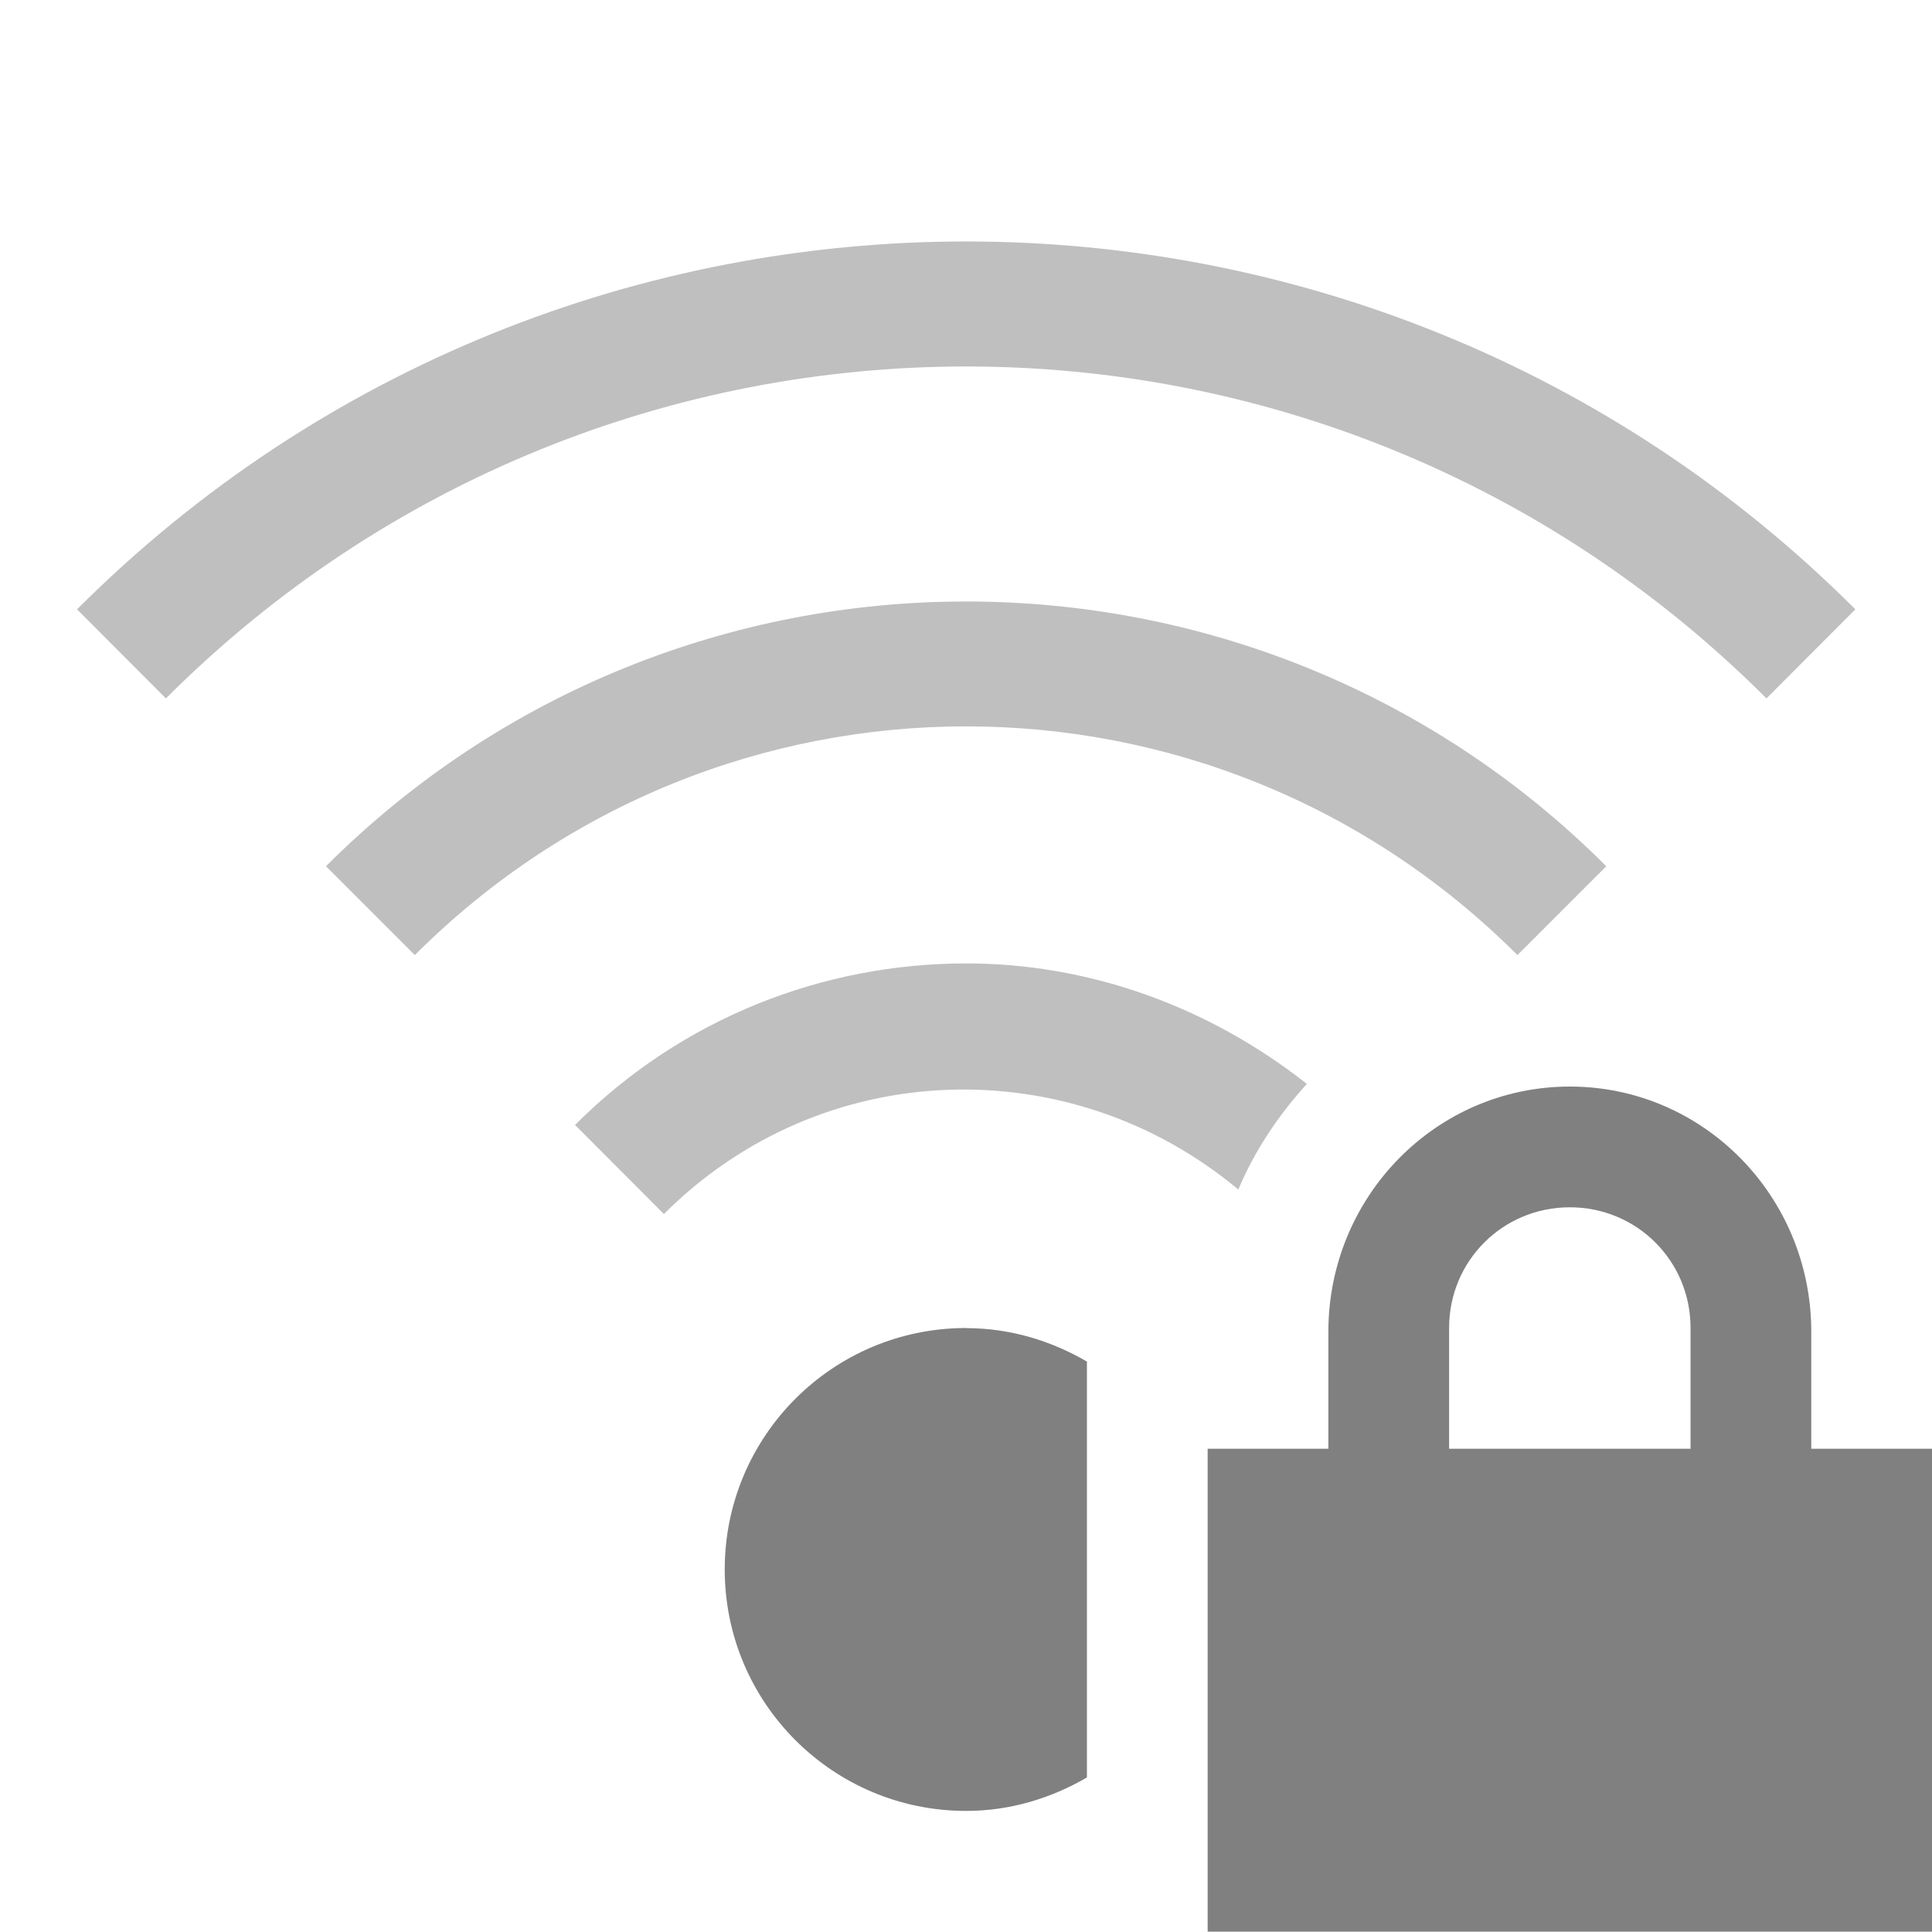
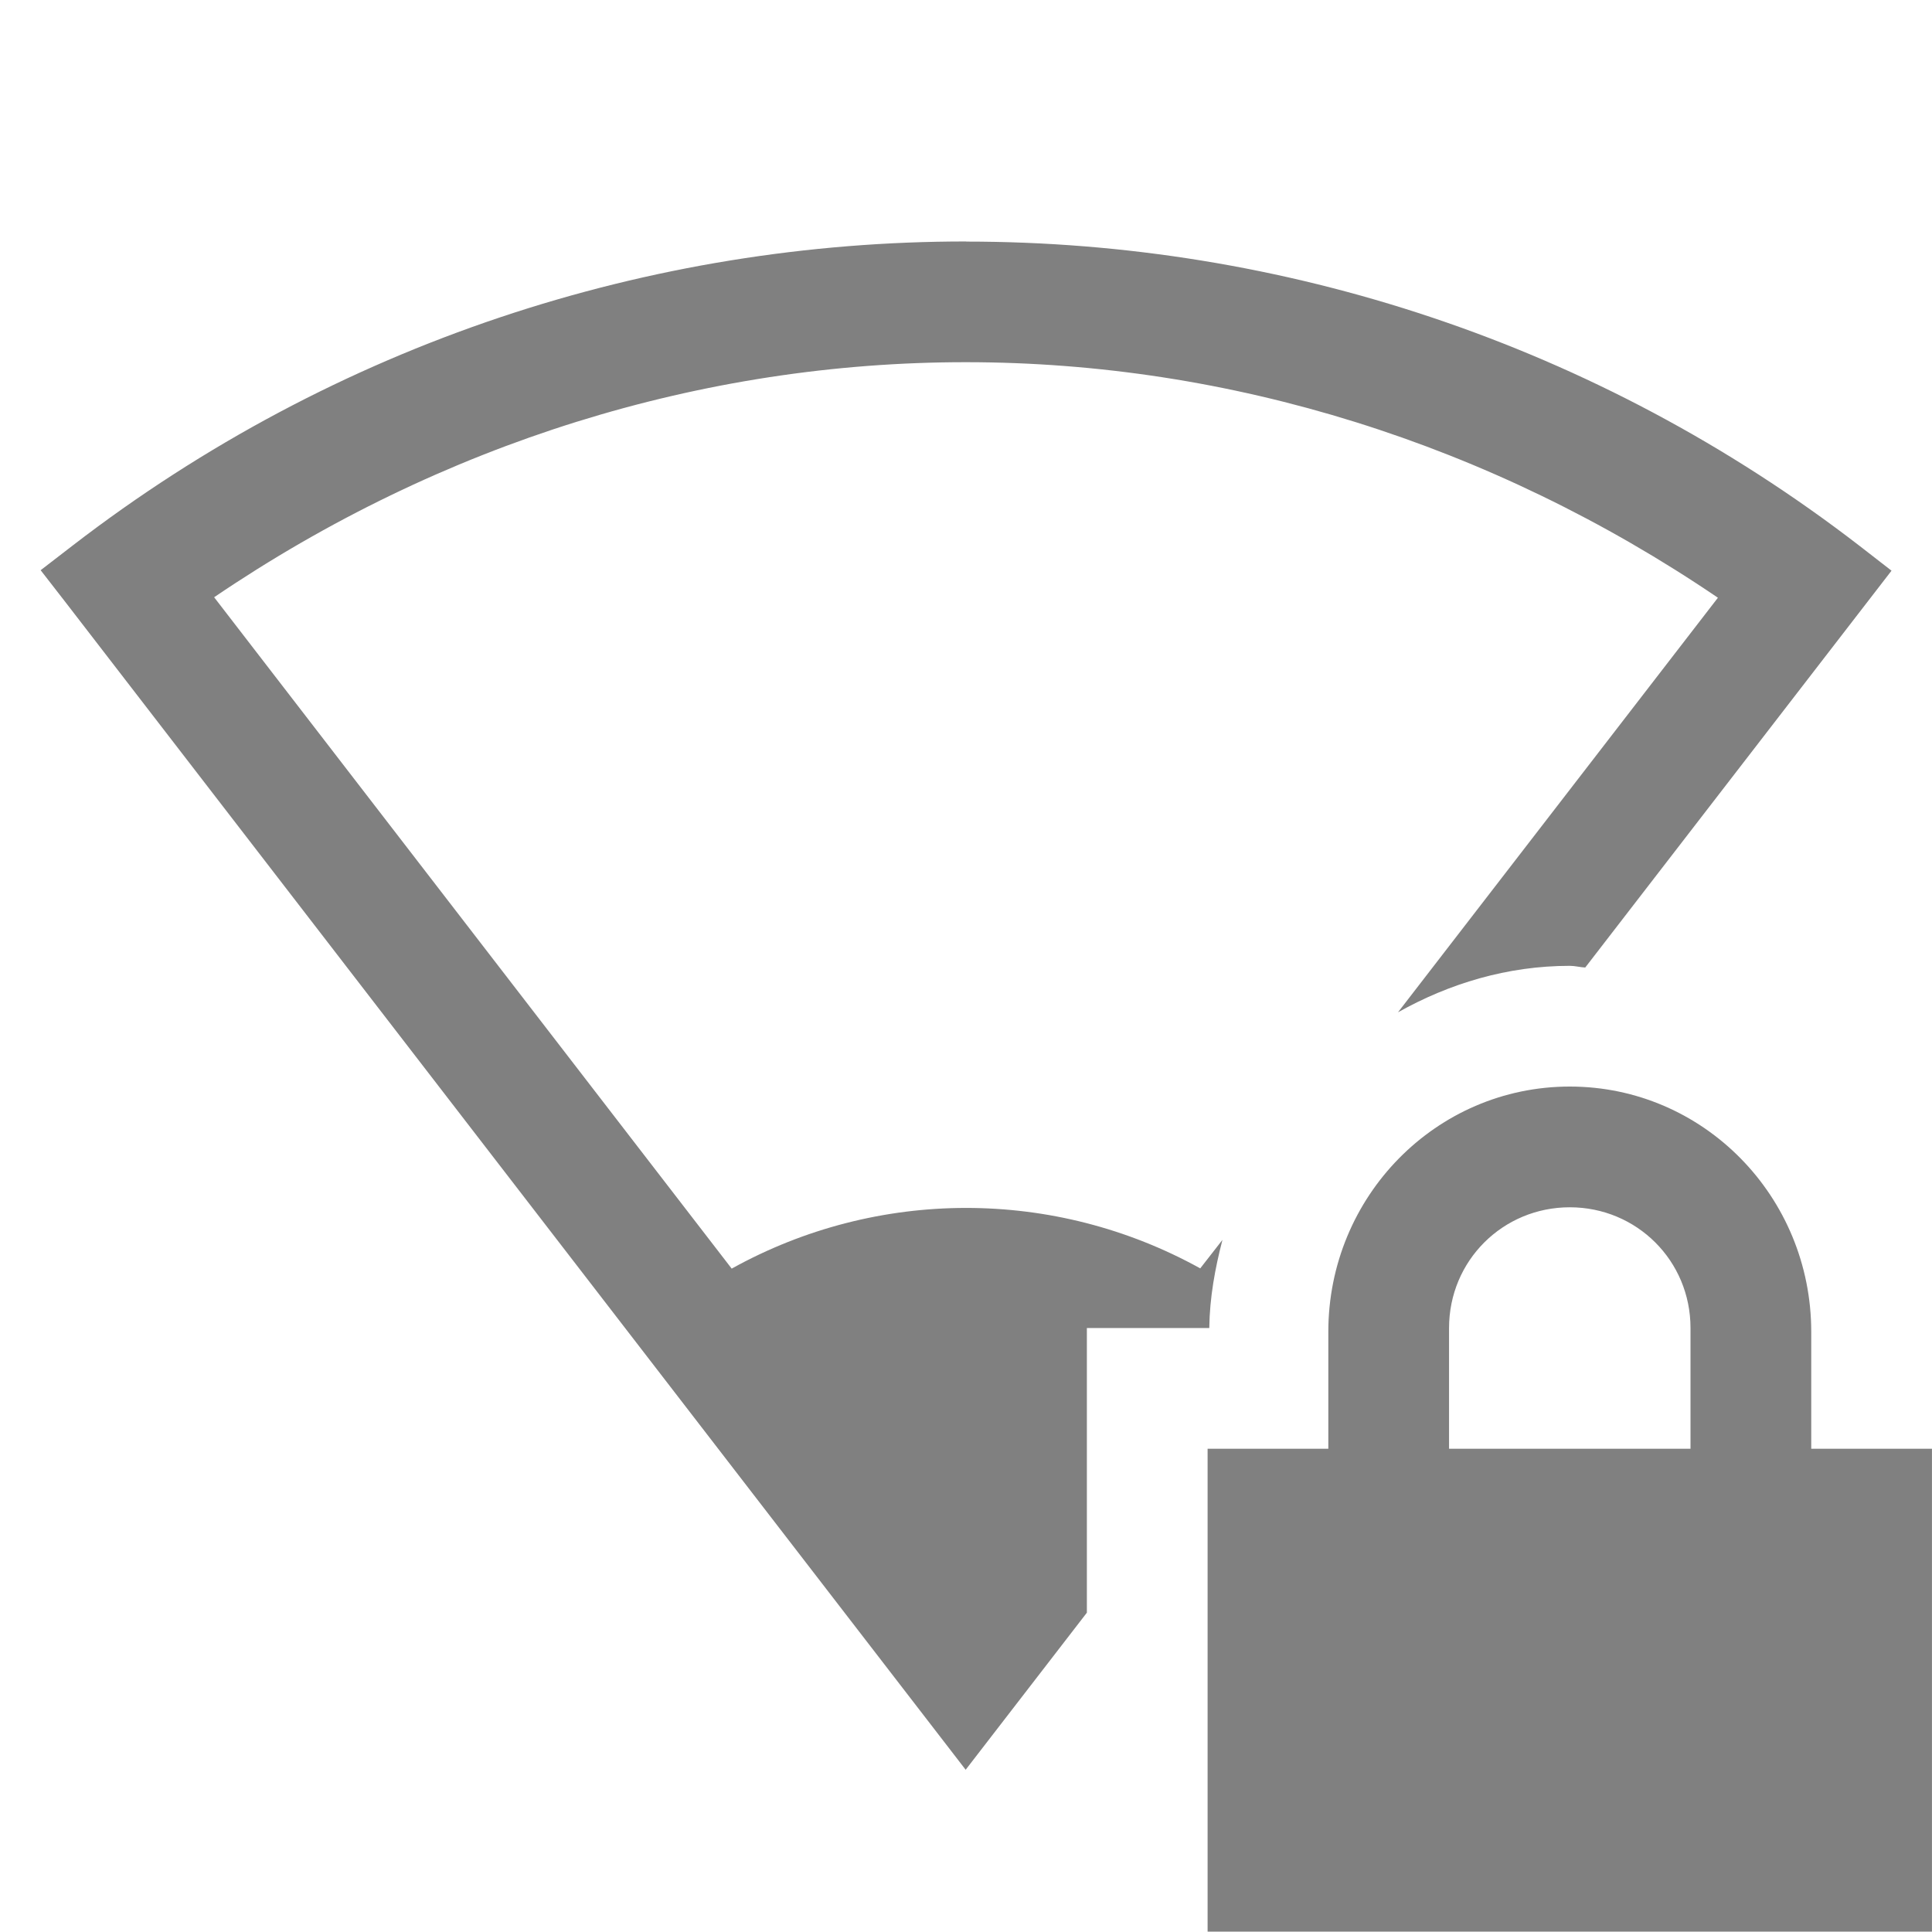
<svg xmlns="http://www.w3.org/2000/svg" xmlns:ns1="http://www.openswatchbook.org/uri/2009/osb" height="16" id="svg7384" version="1.1" width="16.003">
  <defs id="defs7386">
    <linearGradient id="linearGradient5606" ns1:paint="solid">
      <stop id="stop5608" offset="0" style="stop-color:#000000;stop-opacity:1;" />
    </linearGradient>
    <linearGradient id="linearGradient4526" ns1:paint="solid">
      <stop id="stop4528" offset="0" style="stop-color:#ffffff;stop-opacity:1;" />
    </linearGradient>
-     <linearGradient id="linearGradient3600-4" ns1:paint="gradient">
-       <stop id="stop3602-7" offset="0" style="stop-color:#f4f4f4;stop-opacity:1" />
-       <stop id="stop3604-6" offset="1" style="stop-color:#dbdbdb;stop-opacity:1" />
-     </linearGradient>
  </defs>
-   <g id="layer9" label="status" style="display:inline" transform="translate(-1032.997,247.0001)">
-     <path d="m 1046,-238 c -1.108,0 -2,0.911 -2,2.031 V -235 h -1 v 4 h 6 v -4 h -1 v -0.969 c 0,-1.12 -0.892,-2.031 -2,-2.031 z m 0,1 c 0.554,0 1,0.442 1,1 v 1 h -2 v -1 c 0,-0.558 0.446,-1 1,-1 z" id="path2538" style="color:#000000;font-style:normal;font-variant:normal;font-weight:normal;font-stretch:normal;font-size:medium;line-height:normal;font-family:sans-serif;font-variant-ligatures:none;font-variant-position:normal;font-variant-caps:normal;font-variant-numeric:normal;font-variant-alternates:normal;font-feature-settings:normal;text-indent:0;text-align:start;text-decoration:none;text-decoration-line:none;text-decoration-style:solid;text-decoration-color:#000000;letter-spacing:normal;word-spacing:normal;text-transform:none;writing-mode:lr-tb;direction:ltr;baseline-shift:baseline;text-anchor:start;white-space:normal;shape-padding:0;clip-rule:nonzero;display:inline;overflow:visible;visibility:visible;opacity:1;isolation:auto;mix-blend-mode:normal;color-interpolation:sRGB;color-interpolation-filters:linearRGB;solid-color:#000000;solid-opacity:1;fill:#808080;fill-opacity:1;fill-rule:nonzero;stroke:none;stroke-width:4;stroke-linecap:butt;stroke-linejoin:miter;stroke-miterlimit:4;stroke-dasharray:none;stroke-dashoffset:0;stroke-opacity:1;marker:none;color-rendering:auto;image-rendering:auto;shape-rendering:auto;text-rendering:auto;enable-background:accumulate" />
-     <path d="m 1041,-245 c -2.667,0 -5.333,1.015 -7.365,3.047 l 0.736,0.738 c 3.666,-3.666 9.592,-3.666 13.258,0 l 0.736,-0.738 c -2.032,-2.032 -4.698,-3.047 -7.365,-3.047 z m 0,2.982 c -1.921,0 -3.84,0.731 -5.303,2.193 l 0.736,0.736 c 2.526,-2.526 6.606,-2.526 9.133,0 l 0.736,-0.736 c -1.462,-1.462 -3.382,-2.193 -5.303,-2.193 z m 0,2.998 c -1.174,0 -2.348,0.445 -3.24,1.338 l 0.736,0.738 c 1.31,-1.31 3.364,-1.366 4.758,-0.203 0.137,-0.325 0.334,-0.618 0.568,-0.875 -0.828,-0.652 -1.819,-0.998 -2.822,-0.998 z" id="path2584" style="color:#000000;display:inline;overflow:visible;visibility:visible;opacity:0.5;fill:#808080;fill-opacity:1;fill-rule:nonzero;stroke:none;stroke-width:4;stroke-linecap:butt;stroke-linejoin:miter;stroke-miterlimit:4;stroke-dasharray:none;stroke-dashoffset:0;stroke-opacity:1;marker:none;enable-background:accumulate" />
-     <path d="m 1041,-236 c -1.105,0 -2,0.895 -2,2 0,1.105 0.895,2 2,2 0.366,0 0.705,-0.106 1,-0.277 v -3.445 c -0.295,-0.172 -0.634,-0.277 -1,-0.277 z" id="path2586" style="color:#000000;display:inline;overflow:visible;visibility:visible;opacity:1;fill:#808080;fill-opacity:1;fill-rule:nonzero;stroke:none;stroke-width:4;stroke-linecap:butt;stroke-linejoin:miter;stroke-miterlimit:4;stroke-dasharray:none;stroke-dashoffset:0;stroke-opacity:1;marker:none;enable-background:accumulate" />
+   <g id="layer9" label="status" style="display:inline" transform="translate(-812.9973,287.0001)">
+     <path d="m 821,-285 c -2.61,-6.3e-4 -5.22,0.838 -7.4,2.518 l -0.266,0.205 0.205,0.264 7.457,9.672 1.004,-1.301 V -276 h 1.014 c 0.003,-0.253 0.048,-0.495 0.109,-0.73 l -0.184,0.236 a 4.002,4 0 0 0 -3.881,0.002 l -4.287,-5.561 c 1.883,-1.278 4.047,-1.948 6.229,-1.947 2.181,5.3e-4 4.344,0.672 6.227,1.951 l -2.65,3.434 c 0.424,-0.238 0.905,-0.385 1.424,-0.385 0.043,0 0.084,0.012 0.127,0.014 l 2.537,-3.287 -0.264,-0.205 c -2.179,-1.681 -4.79,-2.521 -7.4,-2.521 z m 5,7 c -1.108,0 -2,0.911 -2,2.031 V -275 h -1 v 4 h 6 v -4 h -1 v -0.969 c 0,-1.12 -0.892,-2.031 -2,-2.031 z m 0,1 c 0.554,0 1,0.442 1,1 v 1 h -2 v -1 c 0,-0.558 0.446,-1 1,-1 z" id="path5986" style="color:#000000;font-style:normal;font-variant:normal;font-weight:normal;font-stretch:normal;font-size:medium;line-height:normal;font-family:sans-serif;font-variant-ligatures:none;font-variant-position:normal;font-variant-caps:normal;font-variant-numeric:normal;font-variant-alternates:normal;font-feature-settings:normal;text-indent:0;text-align:start;text-decoration:none;text-decoration-line:none;text-decoration-style:solid;text-decoration-color:#000000;letter-spacing:normal;word-spacing:normal;text-transform:none;writing-mode:lr-tb;direction:ltr;baseline-shift:baseline;text-anchor:start;white-space:normal;shape-padding:0;clip-rule:nonzero;display:inline;overflow:visible;visibility:visible;opacity:1;isolation:auto;mix-blend-mode:normal;color-interpolation:sRGB;color-interpolation-filters:linearRGB;solid-color:#000000;solid-opacity:1;fill:#808080;fill-opacity:1;fill-rule:nonzero;stroke:none;stroke-width:4;stroke-linecap:butt;stroke-linejoin:miter;stroke-miterlimit:4;stroke-dasharray:none;stroke-dashoffset:0;stroke-opacity:1;marker:none;color-rendering:auto;image-rendering:auto;shape-rendering:auto;text-rendering:auto;enable-background:accumulate" />
  </g>
-   <g id="layer2" transform="translate(-791.9971,-119.9999)" />
-   <g id="layer4" transform="translate(-791.9971,-119.9999)" />
-   <g id="g1812" style="display:inline" transform="translate(-791.9971,-119.9999)" />
-   <g id="g6217" transform="translate(-791.9971,-119.9999)" />
-   <g id="layer3" style="display:inline" transform="translate(-791.9971,-119.9999)" />
-   <g id="g1833" style="display:inline" transform="translate(-791.9971,-119.9999)" />
-   <g id="layer1" transform="translate(-791.9971,-119.9999)" />
+   <g id="layer2" transform="translate(-571.9971,-79.99986)" />
+   <g id="layer3" style="display:inline" transform="translate(-571.9971,-79.99986)" />
+   <g id="g6217" transform="translate(-571.9971,-79.99986)" />
+   <g id="layer1" transform="translate(-571.9971,-79.99986)" />
</svg>
